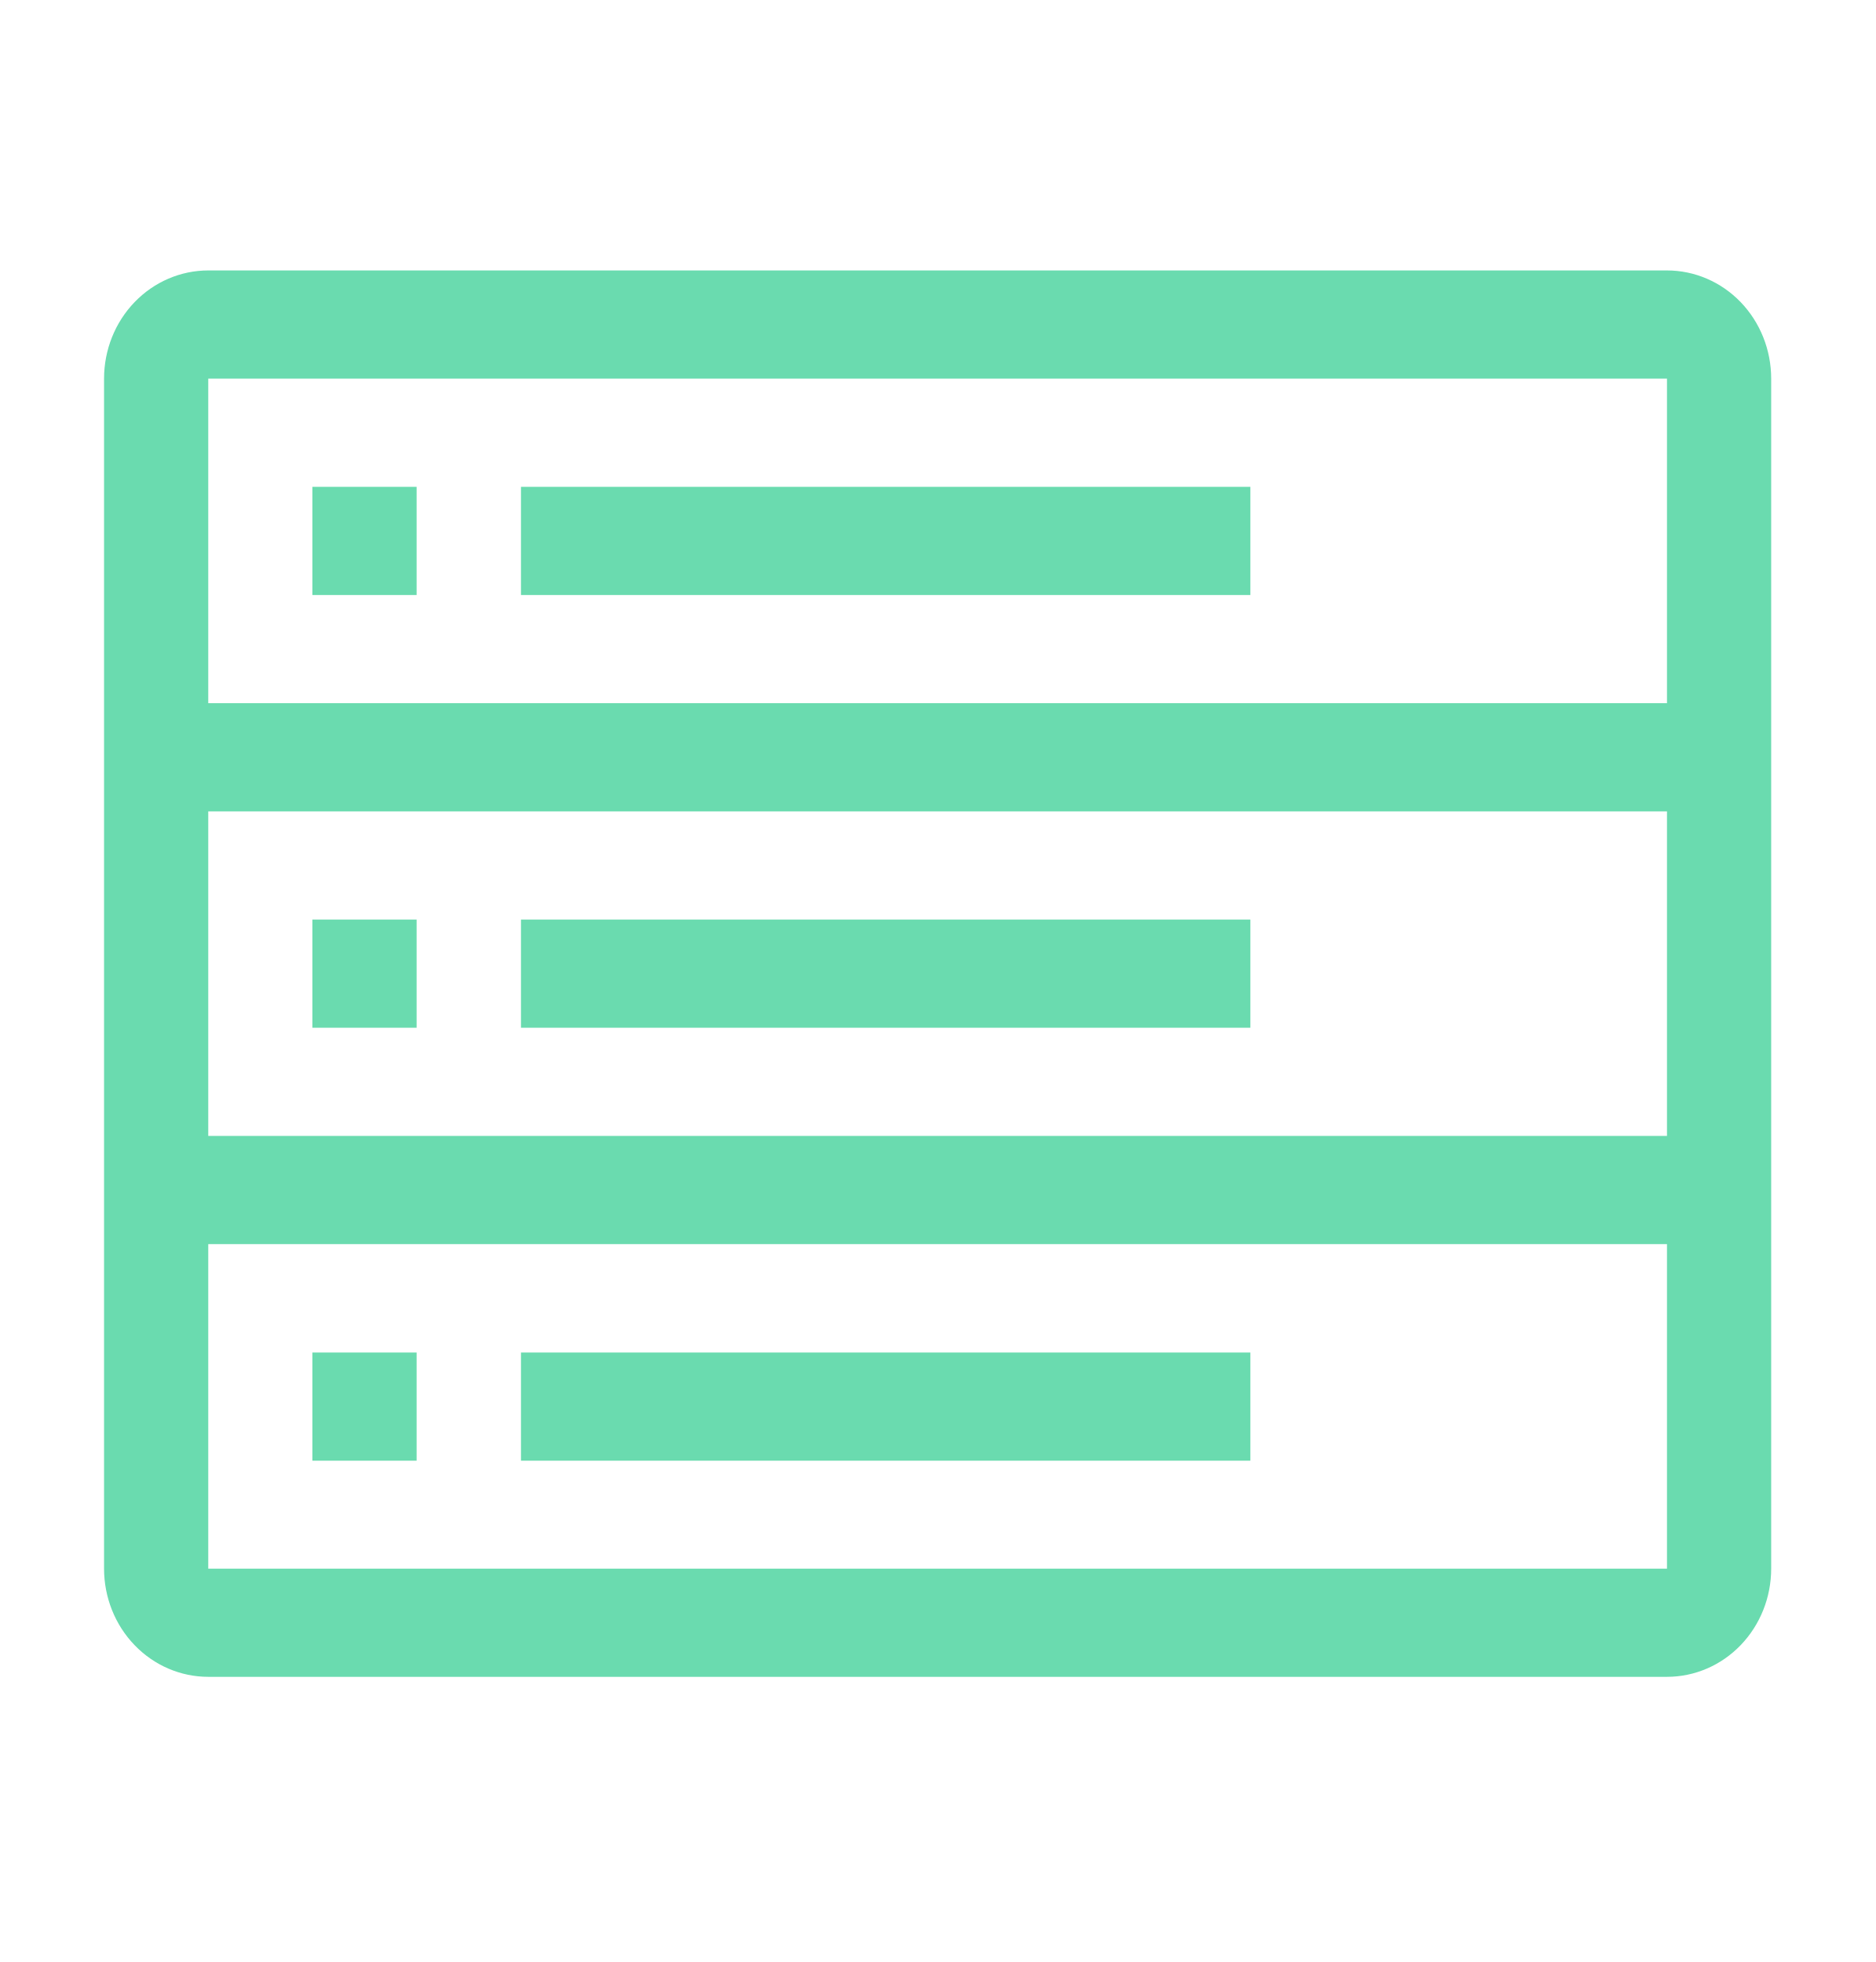
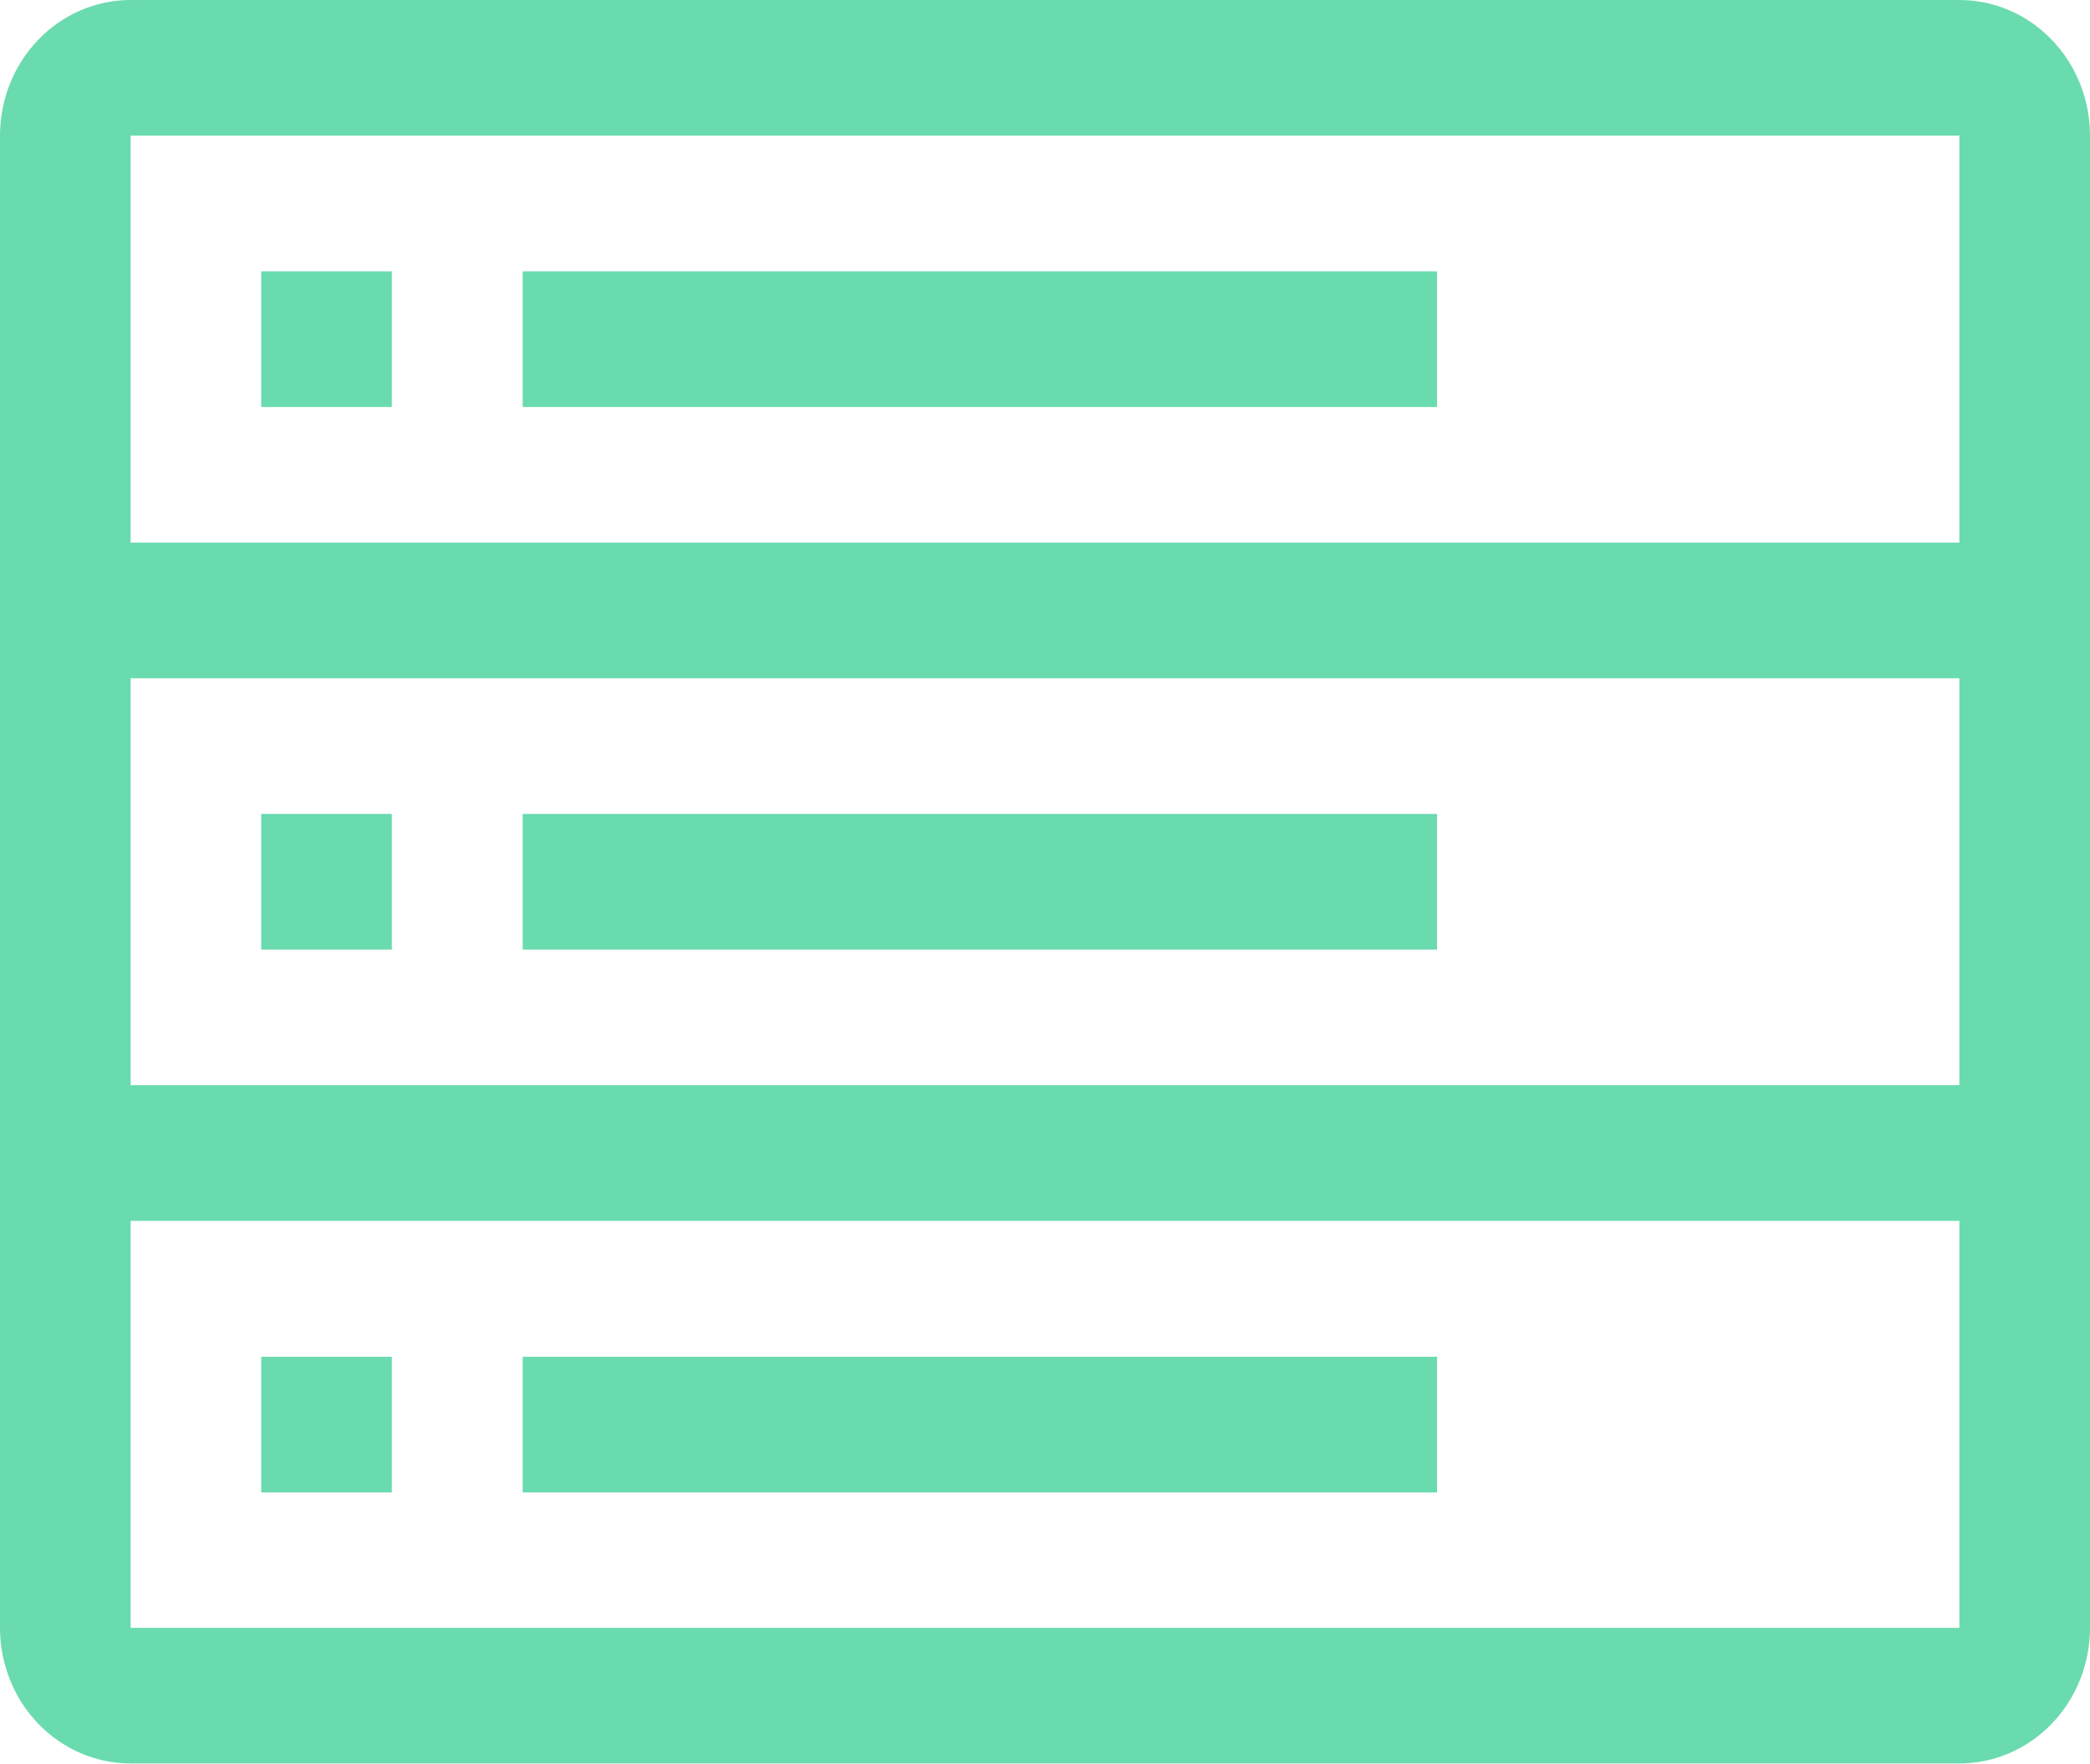
- <svg xmlns="http://www.w3.org/2000/svg" width="108" height="113" viewBox="0 0 108 113" fill="none">
-   <path d="M23.99 28.039H17.99V34.27H23.99V28.039Z" fill="#6ADBAF" />
-   <path d="M72 28.039H30V34.27H72V28.039Z" fill="#6ADBAF" />
-   <path d="M23.99 52.961H17.99V59.192H23.99V52.961Z" fill="#6ADBAF" />
-   <path d="M72 52.961H30V59.192H72V52.961Z" fill="#6ADBAF" />
-   <path d="M95.992 15.576H11.992C10.401 15.576 8.875 16.233 7.75 17.401C6.624 18.57 5.992 20.154 5.992 21.807V90.345C5.992 91.998 6.624 93.583 7.75 94.751C8.875 95.92 10.401 96.576 11.992 96.576H95.992C97.584 96.576 99.11 95.92 100.235 94.751C101.36 93.583 101.992 91.998 101.992 90.345V21.807C101.992 20.154 101.36 18.57 100.235 17.401C99.11 16.233 97.584 15.576 95.992 15.576ZM11.992 21.807H95.992V40.499H11.992V21.807ZM11.992 46.73H95.992V65.422H11.992V46.73ZM11.992 90.345V71.653H95.992V90.345H11.992Z" fill="#6ADBAF" />
-   <path d="M23.99 77.897H17.99V84.127H23.99V77.897Z" fill="#6ADBAF" />
-   <path d="M72 77.897H30V84.127H72V77.897Z" fill="#6ADBAF" />
+ <svg xmlns="http://www.w3.org/2000/svg" width="96" height="81" viewBox="0 0 96 81" fill="none">
+   <path d="M17.998 12.463H11.998V18.694H17.998V12.463Z" fill="#6ADBAF" />
+   <path d="M66.008 12.463H24.008V18.694H66.008V12.463Z" fill="#6ADBAF" />
+   <path d="M17.998 37.385H11.998V43.615H17.998V37.385Z" fill="#6ADBAF" />
+   <path d="M66.008 37.385H24.008V43.615H66.008V37.385Z" fill="#6ADBAF" />
+   <path d="M90 0H6C4.409 0 2.883 0.656 1.757 1.825C0.632 2.993 0 4.578 0 6.231V74.769C0 76.422 0.632 78.007 1.757 79.175C2.883 80.344 4.409 81 6 81H90C91.591 81 93.117 80.344 94.243 79.175C95.368 78.007 96 76.422 96 74.769V6.231C96 4.578 95.368 2.993 94.243 1.825C93.117 0.656 91.591 0 90 0ZM6 6.231H90V24.923H6V6.231ZM6 31.154H90V49.846H6V31.154ZM6 74.769V56.077H90V74.769H6Z" fill="#6ADBAF" />
+   <path d="M17.998 62.32H11.998V68.551H17.998V62.32Z" fill="#6ADBAF" />
+   <path d="M66.008 62.32H24.008V68.551H66.008V62.32Z" fill="#6ADBAF" />
</svg>
